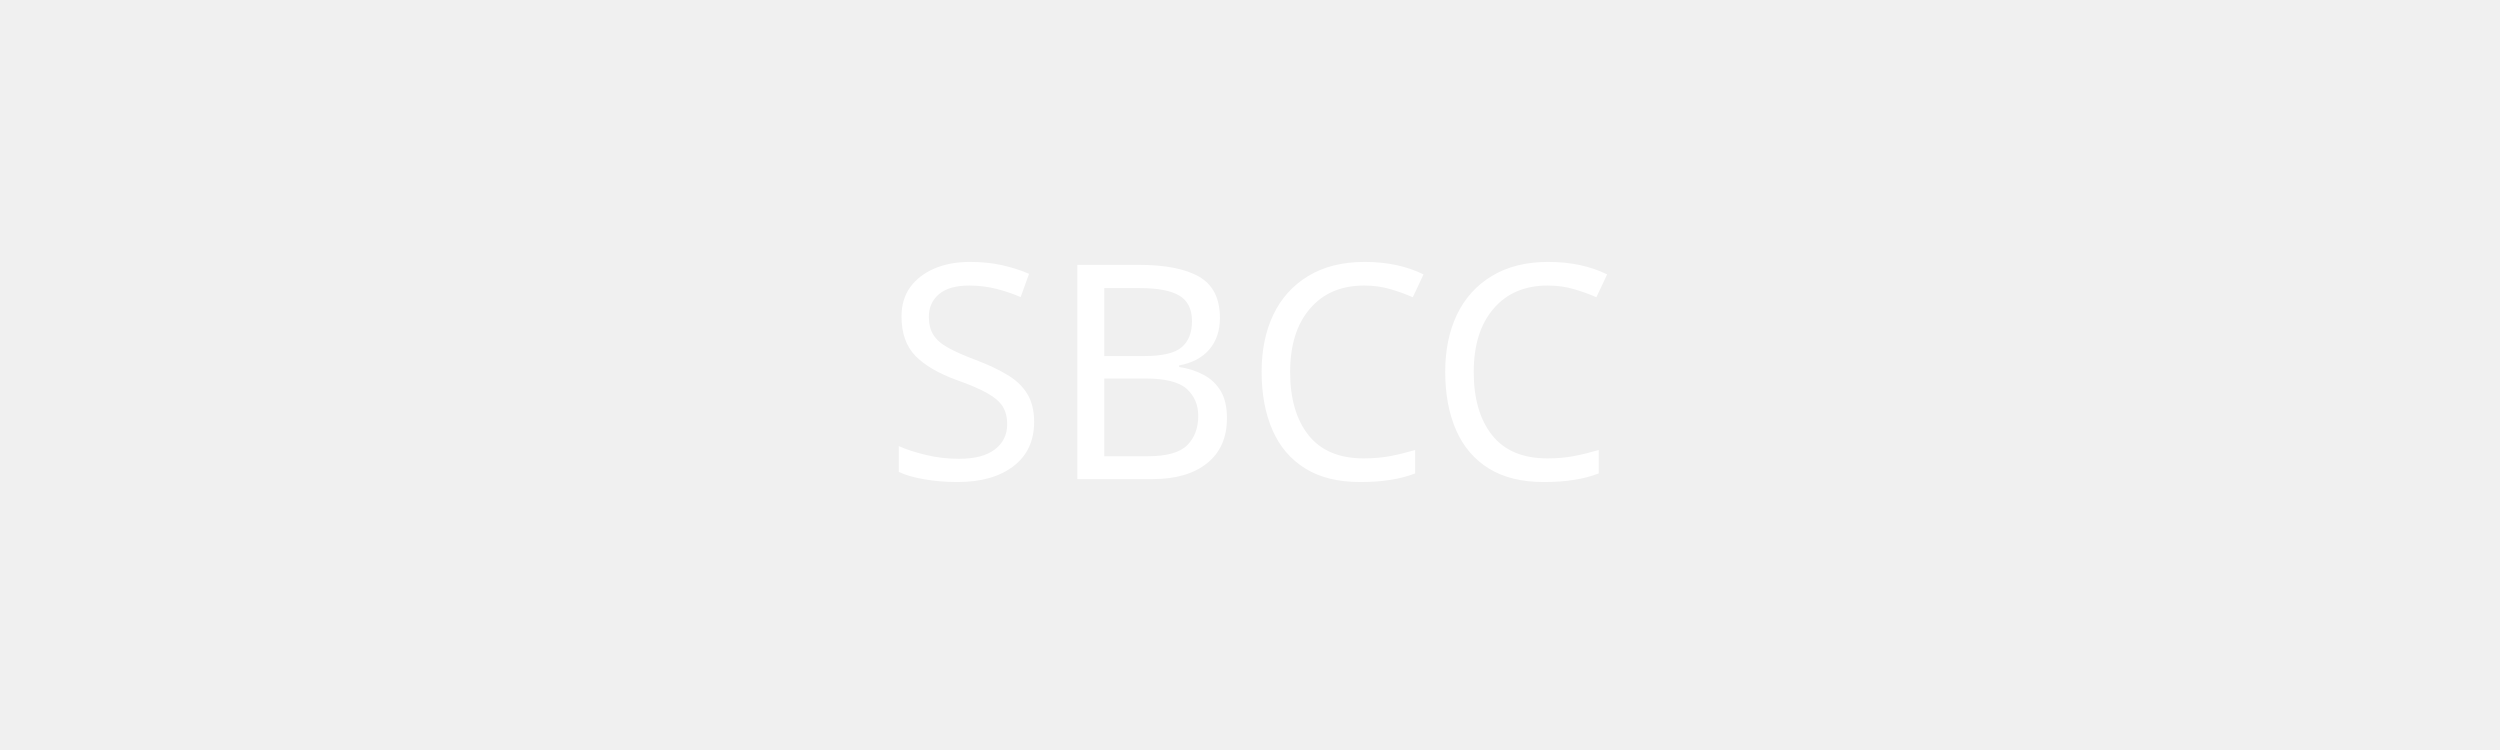
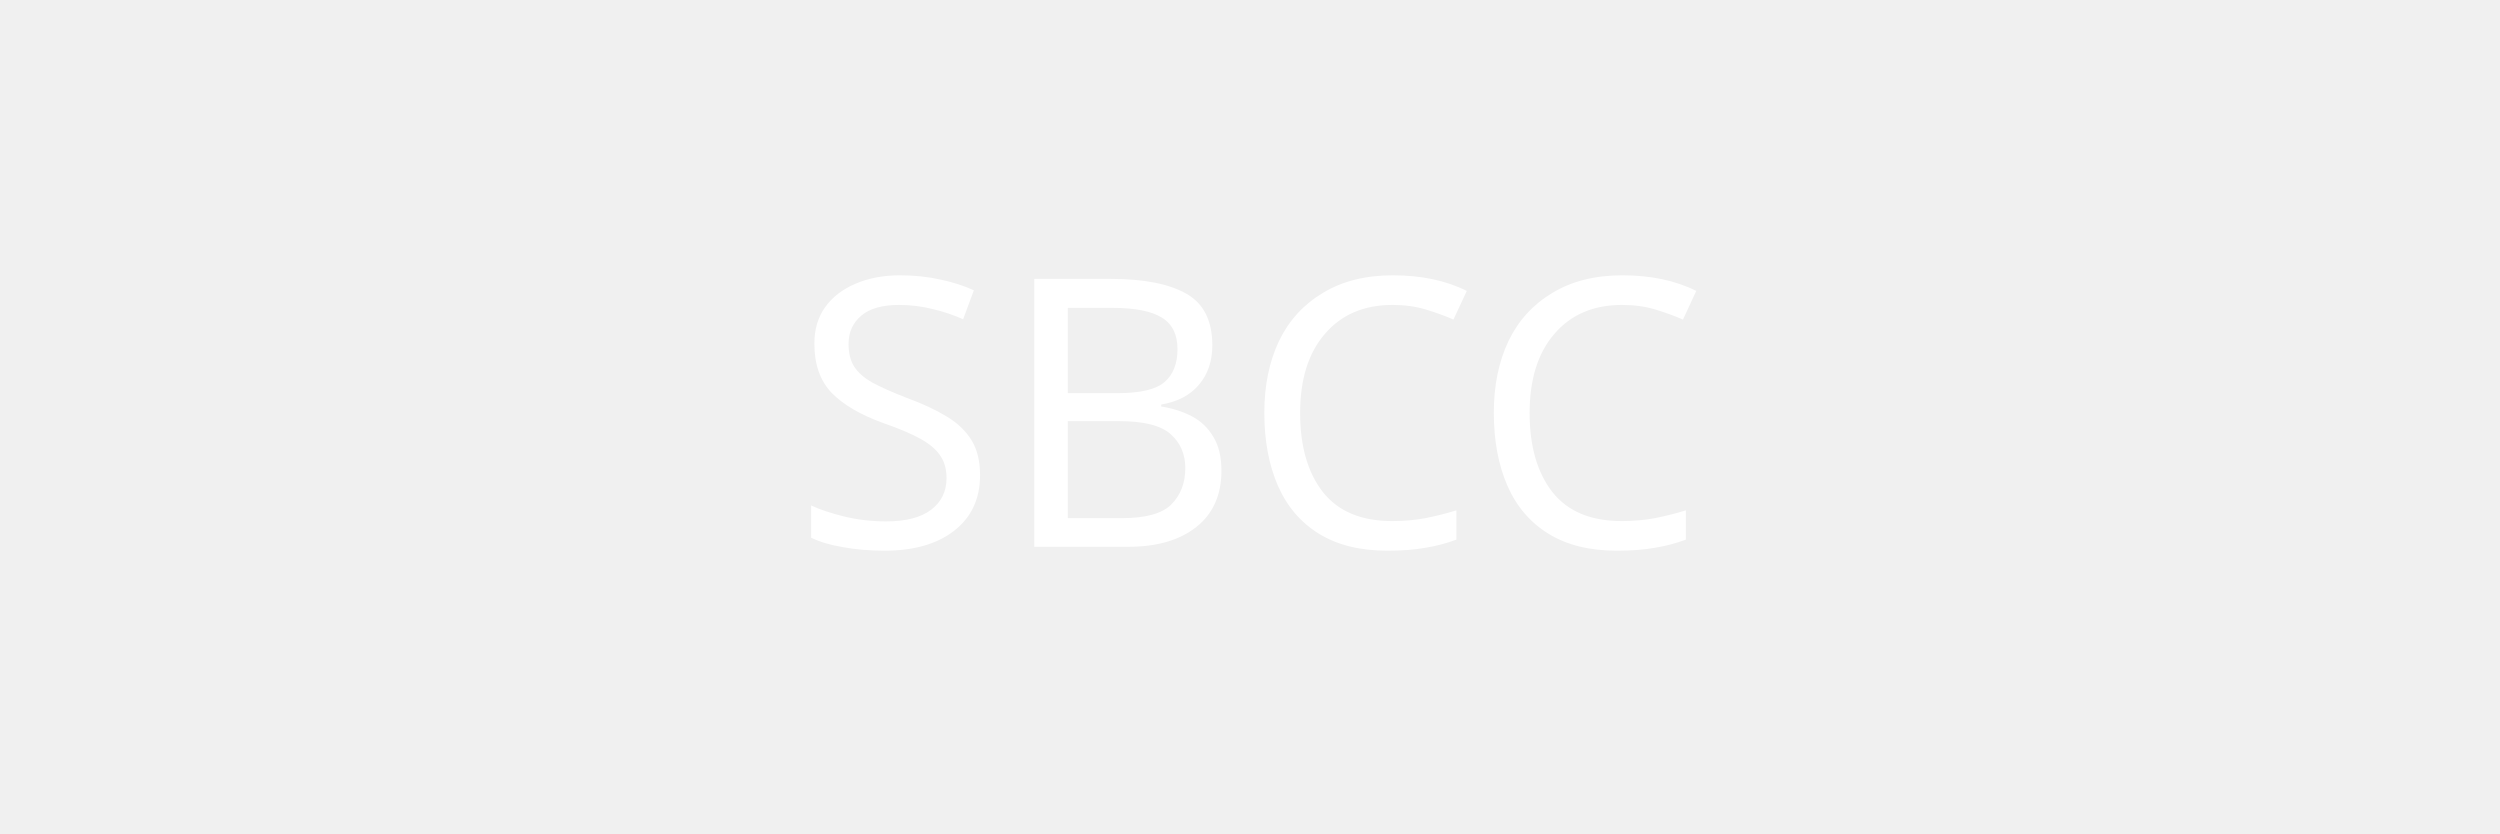
- <svg xmlns="http://www.w3.org/2000/svg" width="200" height="60" viewBox="0 0 200 60">
-   <text x="50%" y="50%" font-family="Playfair Display" font-size="24" fill="white" text-anchor="middle" dominant-baseline="middle">SBCC</text>
+ <svg xmlns="http://www.w3.org/2000/svg" width="120" height="40" viewBox="0 0 120 40">
+   <text x="50%" y="50%" font-family="Playfair Display" font-size="18" fill="white" text-anchor="middle" dominant-baseline="middle">SBCC</text>
</svg>
